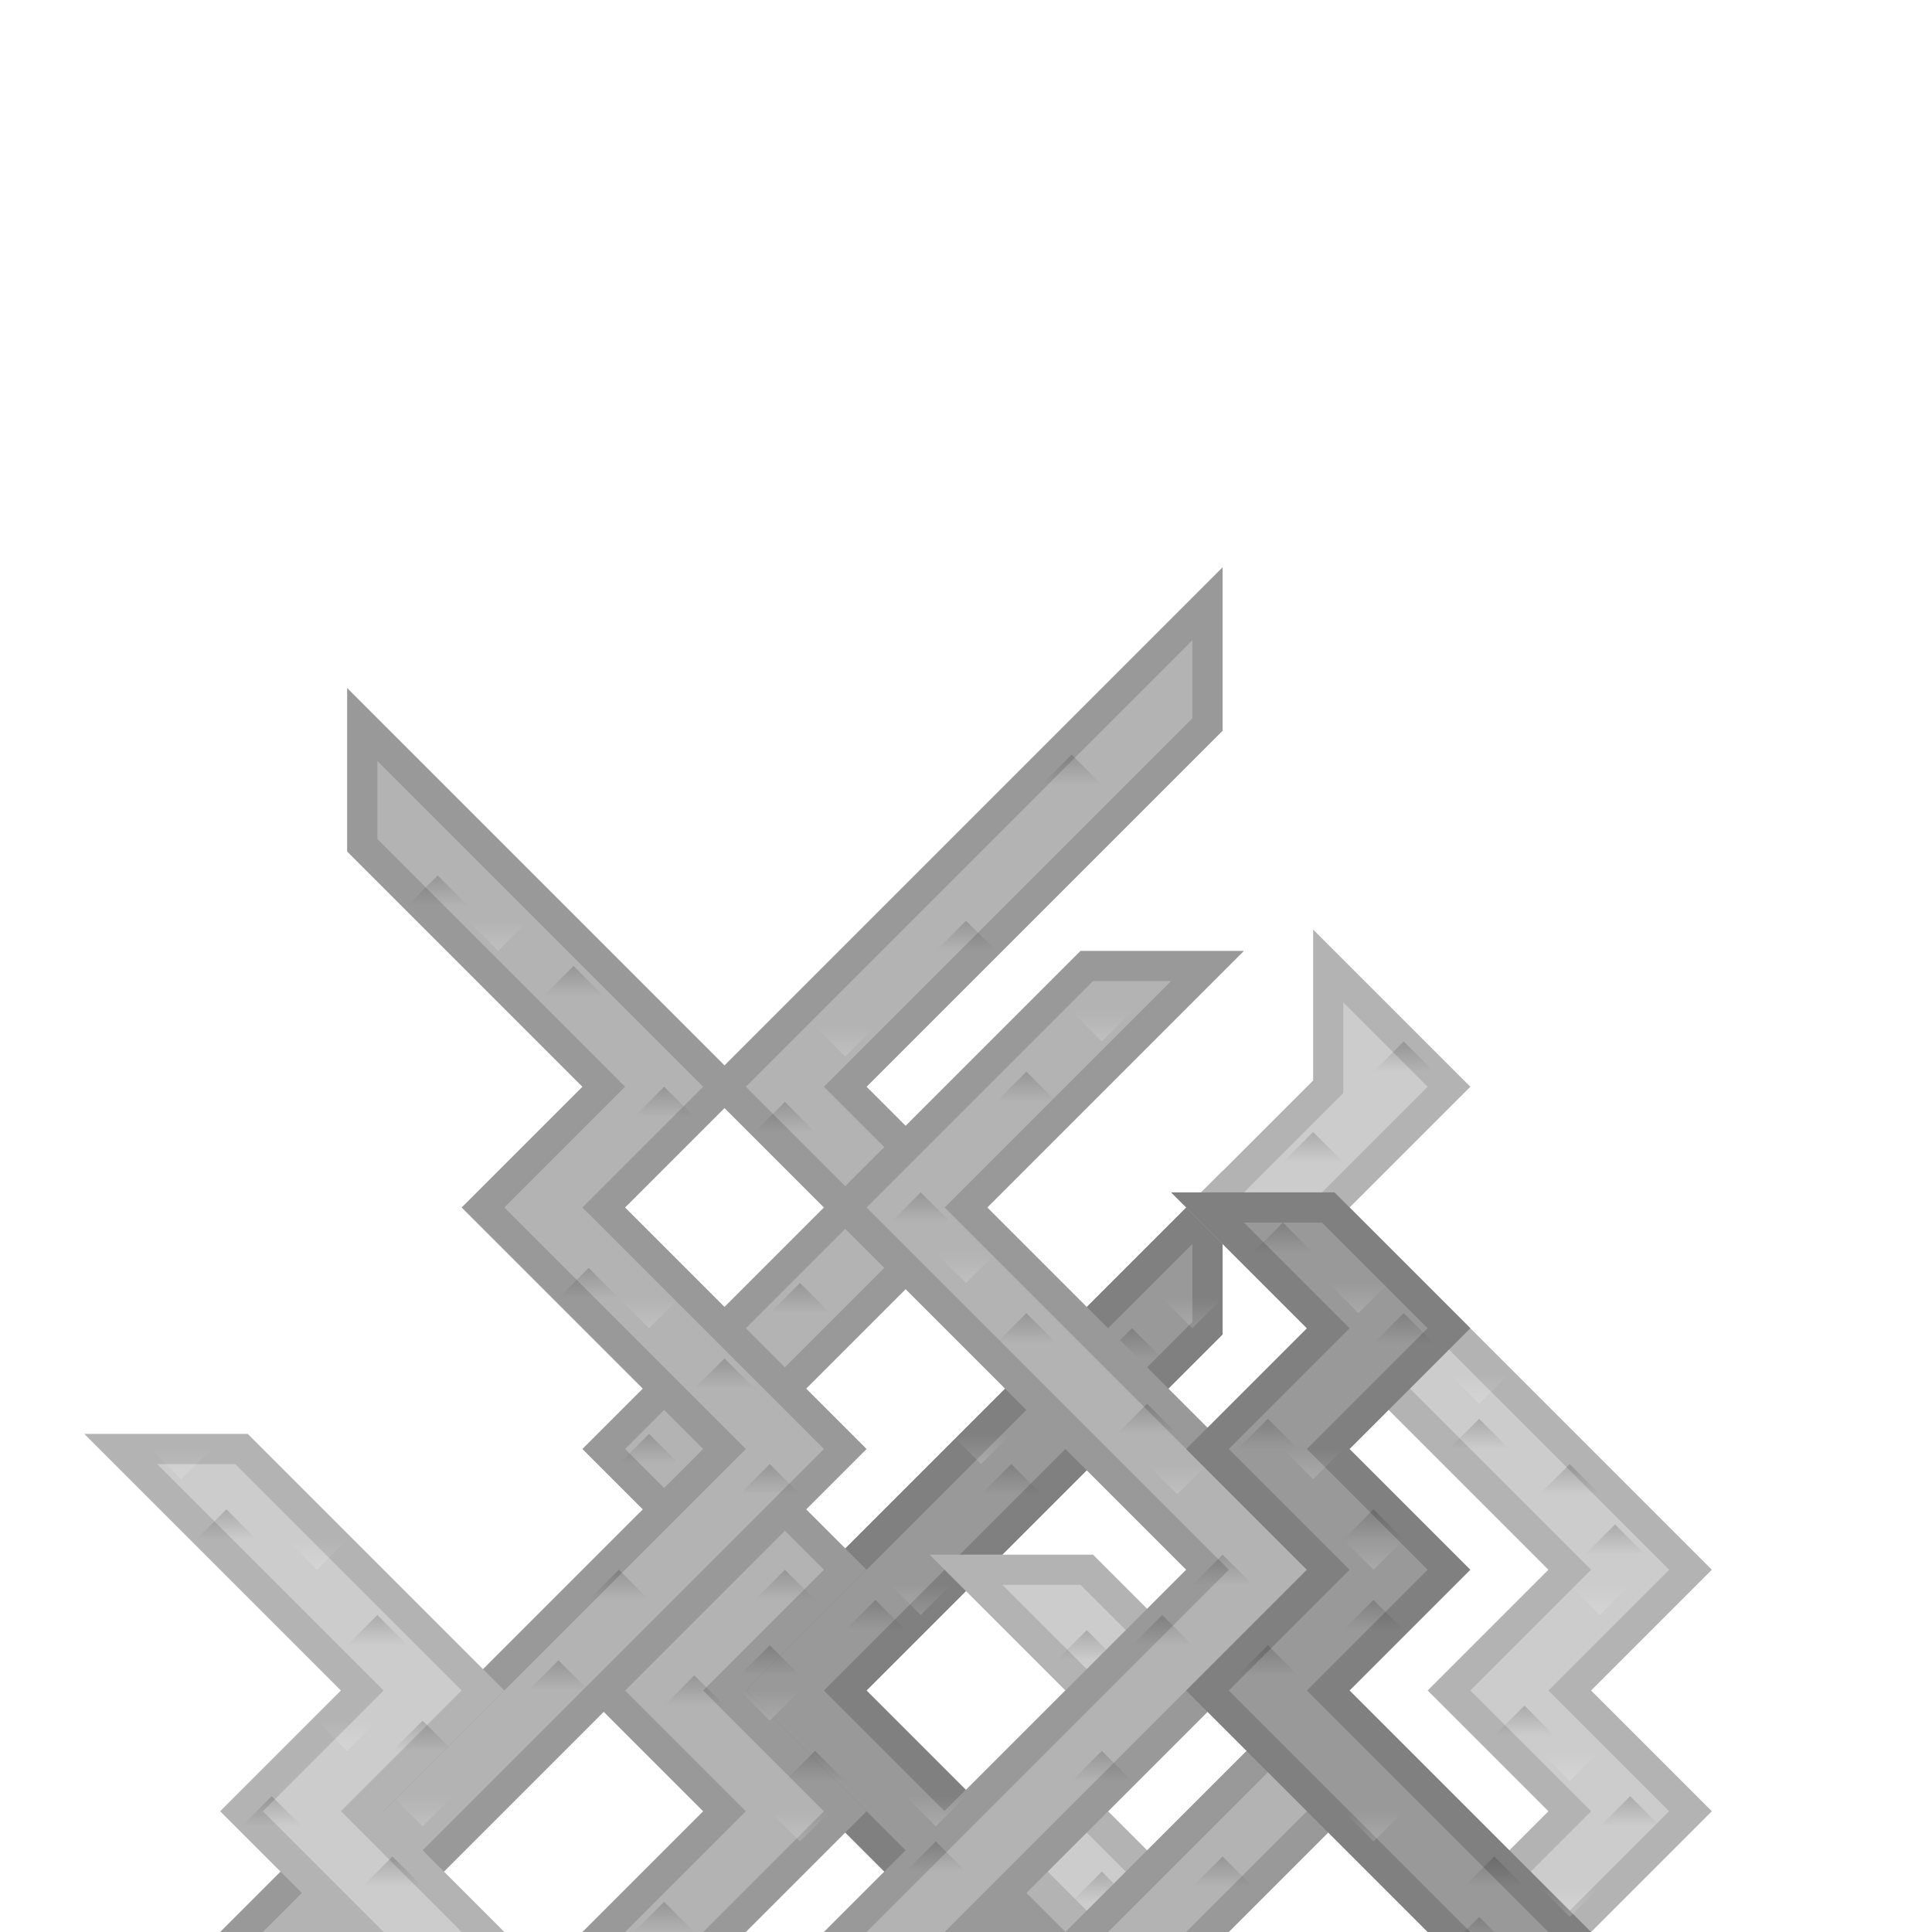
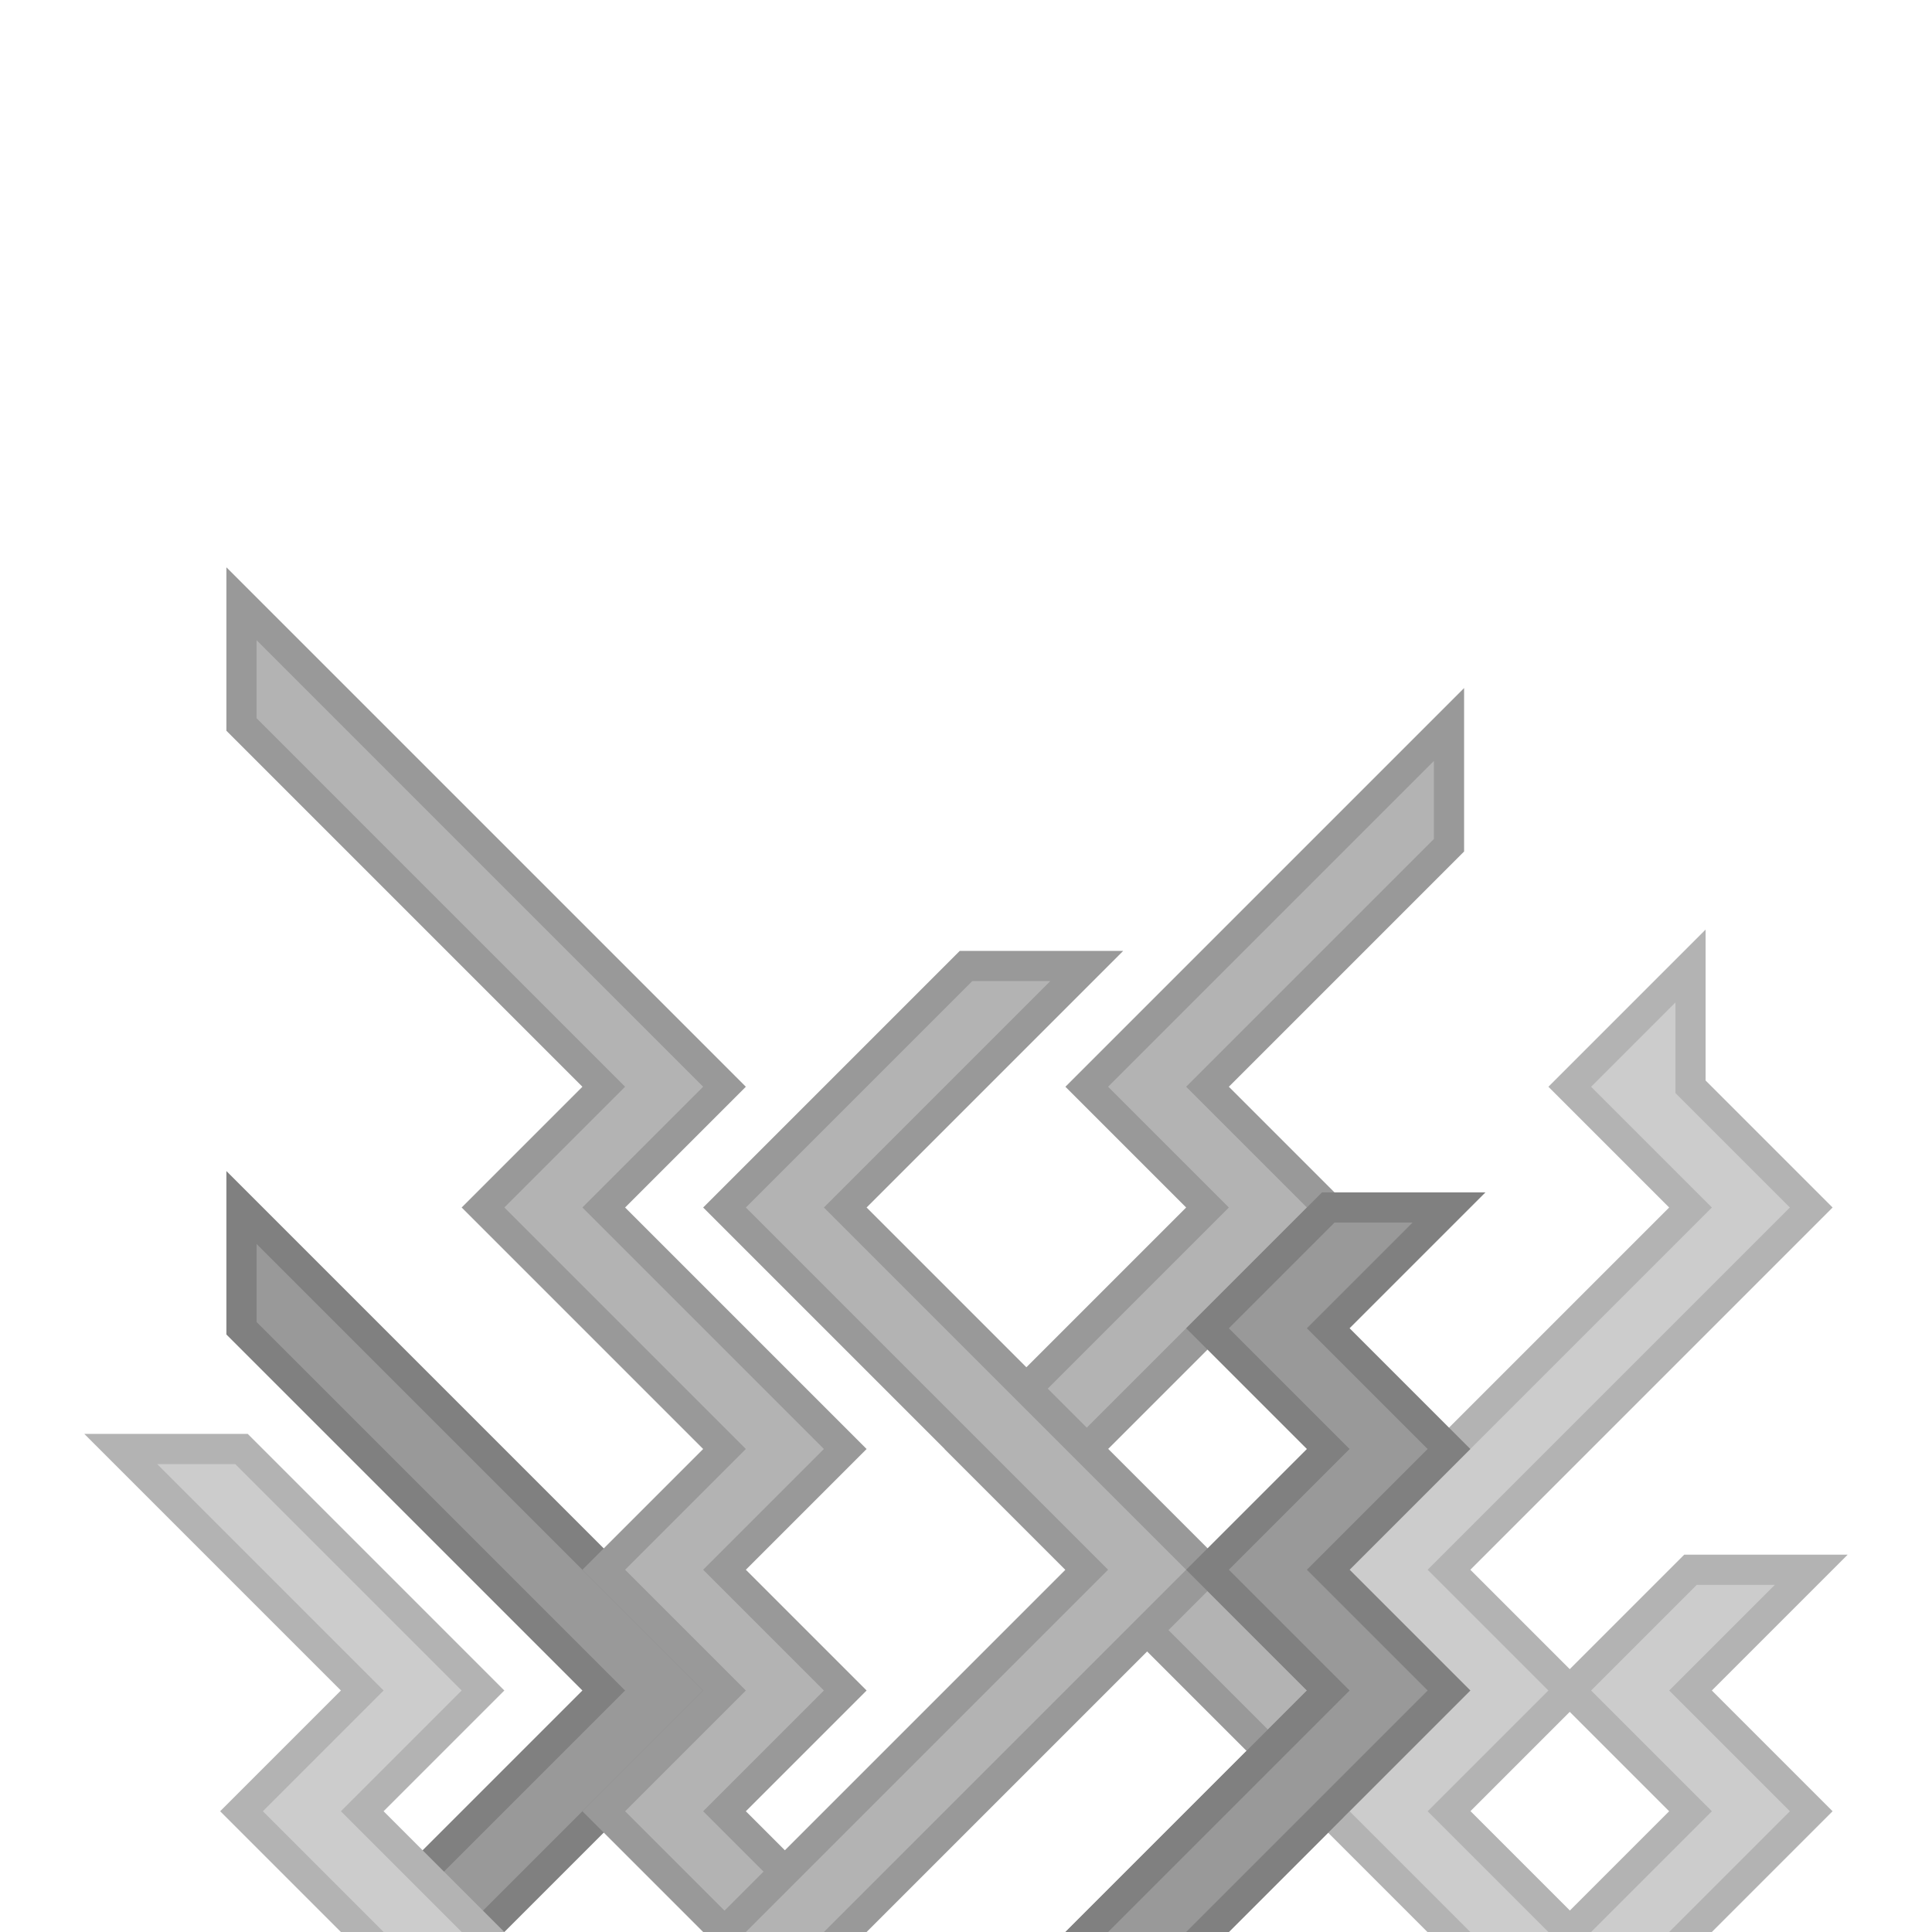
- <svg xmlns="http://www.w3.org/2000/svg" xmlns:xlink="http://www.w3.org/1999/xlink" width="128" height="128" viewBox="0 0 128 128" id="svg2" version="1.1">
-   <defs id="defs4">
-     <linearGradient id="linearGradient4814">
-       <stop id="stop4816" offset="0" style="stop-color:#ffffff;stop-opacity:1" />
-       <stop id="stop4818" offset="1" style="stop-color:#ffffff;stop-opacity:0" />
-     </linearGradient>
-     <linearGradient id="linearGradient4153">
-       <stop style="stop-color:#000000;stop-opacity:1;" offset="0" id="stop4155" />
-       <stop style="stop-color:#000000;stop-opacity:0;" offset="1" id="stop4157" />
-     </linearGradient>
-     <linearGradient xlink:href="#linearGradient4153" id="linearGradient4159" x1="44" y1="1050.362" x2="44" y2="1052.362" gradientUnits="userSpaceOnUse" />
-     <linearGradient gradientTransform="translate(10,-10)" xlink:href="#linearGradient4153" id="linearGradient4159-2" x1="44" y1="1050.362" x2="44" y2="1052.362" gradientUnits="userSpaceOnUse" />
-     <linearGradient gradientTransform="translate(2,-15)" xlink:href="#linearGradient4153" id="linearGradient4159-9" x1="44" y1="1050.362" x2="44" y2="1052.362" gradientUnits="userSpaceOnUse" />
-     <linearGradient gradientTransform="translate(7,-17)" xlink:href="#linearGradient4153" id="linearGradient4159-97" x1="44" y1="1050.362" x2="44" y2="1052.362" gradientUnits="userSpaceOnUse" />
-     <linearGradient gradientTransform="translate(18,-4)" xlink:href="#linearGradient4153" id="linearGradient4159-29" x1="44" y1="1050.362" x2="44" y2="1052.362" gradientUnits="userSpaceOnUse" />
-     <linearGradient gradientTransform="translate(9,6)" xlink:href="#linearGradient4153" id="linearGradient4159-4" x1="44" y1="1050.362" x2="44" y2="1052.362" gradientUnits="userSpaceOnUse" />
-     <linearGradient gradientTransform="translate(18,2)" xlink:href="#linearGradient4153" id="linearGradient4159-5" x1="44" y1="1050.362" x2="44" y2="1052.362" gradientUnits="userSpaceOnUse" />
-     <linearGradient gradientTransform="translate(-9,7)" xlink:href="#linearGradient4153" id="linearGradient4159-1" x1="44" y1="1050.362" x2="44" y2="1052.362" gradientUnits="userSpaceOnUse" />
-     <linearGradient gradientTransform="translate(-17,3)" xlink:href="#linearGradient4153" id="linearGradient4159-20" x1="44" y1="1050.362" x2="44" y2="1052.362" gradientUnits="userSpaceOnUse" />
-     <linearGradient gradientTransform="translate(-18,-3)" xlink:href="#linearGradient4153" id="linearGradient4159-47" x1="44" y1="1050.362" x2="44" y2="1052.362" gradientUnits="userSpaceOnUse" />
-     <linearGradient gradientTransform="translate(-26,-7)" xlink:href="#linearGradient4153" id="linearGradient4159-3" x1="44" y1="1050.362" x2="44" y2="1052.362" gradientUnits="userSpaceOnUse" />
-     <linearGradient gradientTransform="translate(29,-10)" xlink:href="#linearGradient4153" id="linearGradient4159-54" x1="44" y1="1050.362" x2="44" y2="1052.362" gradientUnits="userSpaceOnUse" />
-     <linearGradient gradientTransform="translate(-16,-12)" xlink:href="#linearGradient4153" id="linearGradient4159-0" x1="44" y1="1050.362" x2="44" y2="1052.362" gradientUnits="userSpaceOnUse" />
-     <linearGradient gradientTransform="translate(-7,-16)" xlink:href="#linearGradient4153" id="linearGradient4159-8" x1="44" y1="1050.362" x2="44" y2="1052.362" gradientUnits="userSpaceOnUse" />
-     <linearGradient gradientTransform="translate(-19,-19)" xlink:href="#linearGradient4153" id="linearGradient4159-92" x1="44" y1="1050.362" x2="44" y2="1052.362" gradientUnits="userSpaceOnUse" />
-     <linearGradient gradientTransform="translate(-29,-26)" xlink:href="#linearGradient4153" id="linearGradient4159-26" x1="44" y1="1050.362" x2="44" y2="1052.362" gradientUnits="userSpaceOnUse" />
-     <linearGradient gradientTransform="translate(7,-29)" xlink:href="#linearGradient4153" id="linearGradient4159-04" x1="44" y1="1050.362" x2="44" y2="1052.362" gradientUnits="userSpaceOnUse" />
-     <linearGradient gradientTransform="translate(-3,-22)" xlink:href="#linearGradient4153" id="linearGradient4159-27" x1="44" y1="1050.362" x2="44" y2="1052.362" gradientUnits="userSpaceOnUse" />
-     <linearGradient gradientTransform="translate(-1,-31)" xlink:href="#linearGradient4153" id="linearGradient4159-06" x1="44" y1="1050.362" x2="44" y2="1052.362" gradientUnits="userSpaceOnUse" />
-     <linearGradient gradientTransform="translate(8,-22)" xlink:href="#linearGradient4153" id="linearGradient4159-90" x1="44" y1="1050.362" x2="44" y2="1052.362" gradientUnits="userSpaceOnUse" />
-     <linearGradient gradientTransform="translate(4,-36)" xlink:href="#linearGradient4153" id="linearGradient4159-7" x1="44" y1="1050.362" x2="44" y2="1052.362" gradientUnits="userSpaceOnUse" />
-     <linearGradient gradientTransform="translate(9,-41)" xlink:href="#linearGradient4153" id="linearGradient4159-77" x1="44" y1="1050.362" x2="44" y2="1052.362" gradientUnits="userSpaceOnUse" />
-     <linearGradient gradientTransform="translate(17,-47)" xlink:href="#linearGradient4153" id="linearGradient4159-56" x1="44" y1="1050.362" x2="44" y2="1052.362" gradientUnits="userSpaceOnUse" />
-     <linearGradient gradientTransform="translate(24,-55)" xlink:href="#linearGradient4153" id="linearGradient4159-12" x1="44" y1="1050.362" x2="44" y2="1052.362" gradientUnits="userSpaceOnUse" />
-     <linearGradient gradientTransform="translate(8,-53)" xlink:href="#linearGradient4153" id="linearGradient4159-88" x1="44" y1="1050.362" x2="44" y2="1052.362" gradientUnits="userSpaceOnUse" />
-     <linearGradient gradientTransform="translate(0,-54)" xlink:href="#linearGradient4153" id="linearGradient4159-38" x1="44" y1="1050.362" x2="44" y2="1052.362" gradientUnits="userSpaceOnUse" />
-     <linearGradient gradientTransform="translate(-5,-42)" xlink:href="#linearGradient4153" id="linearGradient4159-59" x1="44" y1="1050.362" x2="44" y2="1052.362" gradientUnits="userSpaceOnUse" />
-     <linearGradient gradientTransform="translate(-6,-62)" xlink:href="#linearGradient4153" id="linearGradient4159-03" x1="44" y1="1050.362" x2="44" y2="1052.362" gradientUnits="userSpaceOnUse" />
-     <linearGradient gradientTransform="translate(-15,-68)" xlink:href="#linearGradient4153" id="linearGradient4159-476" x1="44" y1="1050.362" x2="44" y2="1052.362" gradientUnits="userSpaceOnUse" />
-     <linearGradient gradientTransform="translate(20,-65)" xlink:href="#linearGradient4153" id="linearGradient4159-96" x1="44" y1="1050.362" x2="44" y2="1052.362" gradientUnits="userSpaceOnUse" />
-     <linearGradient gradientTransform="translate(27,-76)" xlink:href="#linearGradient4153" id="linearGradient4159-57" x1="44" y1="1050.362" x2="44" y2="1052.362" gradientUnits="userSpaceOnUse" />
-     <linearGradient gradientTransform="translate(24,-39)" xlink:href="#linearGradient4153" id="linearGradient4159-975" x1="44" y1="1050.362" x2="44" y2="1052.362" gradientUnits="userSpaceOnUse" />
-     <linearGradient gradientTransform="translate(32,-33)" xlink:href="#linearGradient4153" id="linearGradient4159-18" x1="44" y1="1050.362" x2="44" y2="1052.362" gradientUnits="userSpaceOnUse" />
-     <linearGradient gradientTransform="translate(31,-38)" xlink:href="#linearGradient4153" id="linearGradient4159-386" x1="44" y1="1050.362" x2="44" y2="1052.362" gradientUnits="userSpaceOnUse" />
-     <linearGradient gradientTransform="translate(23,-29)" xlink:href="#linearGradient4153" id="linearGradient4159-89" x1="44" y1="1050.362" x2="44" y2="1052.362" gradientUnits="userSpaceOnUse" />
-     <linearGradient gradientTransform="translate(14,-20)" xlink:href="#linearGradient4153" id="linearGradient4159-30" x1="44" y1="1050.362" x2="44" y2="1052.362" gradientUnits="userSpaceOnUse" />
-     <linearGradient gradientTransform="translate(43,-51)" xlink:href="#linearGradient4153" id="linearGradient4159-540" x1="44" y1="1050.362" x2="44" y2="1052.362" gradientUnits="userSpaceOnUse" />
-     <linearGradient gradientTransform="translate(49,-57)" xlink:href="#linearGradient4153" id="linearGradient4159-922" x1="44" y1="1050.362" x2="44" y2="1052.362" gradientUnits="userSpaceOnUse" />
-     <linearGradient gradientTransform="translate(49,-39)" xlink:href="#linearGradient4153" id="linearGradient4159-81" x1="44" y1="1050.362" x2="44" y2="1052.362" gradientUnits="userSpaceOnUse" />
-     <linearGradient gradientTransform="translate(41,-45)" xlink:href="#linearGradient4153" id="linearGradient4159-6" x1="44" y1="1050.362" x2="44" y2="1052.362" gradientUnits="userSpaceOnUse" />
-     <linearGradient gradientTransform="translate(40,-32)" xlink:href="#linearGradient4153" id="linearGradient4159-10" x1="44" y1="1050.362" x2="44" y2="1052.362" gradientUnits="userSpaceOnUse" />
-     <linearGradient gradientTransform="translate(47,-26)" xlink:href="#linearGradient4153" id="linearGradient4159-85" x1="44" y1="1050.362" x2="44" y2="1052.362" gradientUnits="userSpaceOnUse" />
-     <linearGradient gradientTransform="translate(47,-20)" xlink:href="#linearGradient4153" id="linearGradient4159-58" x1="44" y1="1050.362" x2="44" y2="1052.362" gradientUnits="userSpaceOnUse" />
-     <linearGradient gradientTransform="translate(40,-17)" xlink:href="#linearGradient4153" id="linearGradient4159-72" x1="44" y1="1050.362" x2="44" y2="1052.362" gradientUnits="userSpaceOnUse" />
-     <linearGradient gradientTransform="translate(55,-3)" xlink:href="#linearGradient4153" id="linearGradient4159-99" x1="44" y1="1050.362" x2="44" y2="1052.362" gradientUnits="userSpaceOnUse" />
-     <linearGradient gradientTransform="translate(54,1)" xlink:href="#linearGradient4153" id="linearGradient4159-11" x1="44" y1="1050.362" x2="44" y2="1052.362" gradientUnits="userSpaceOnUse" />
-     <linearGradient gradientTransform="translate(64,-7)" xlink:href="#linearGradient4153" id="linearGradient4159-39" x1="44" y1="1050.362" x2="44" y2="1052.362" gradientUnits="userSpaceOnUse" />
-     <linearGradient gradientTransform="translate(57,-13)" xlink:href="#linearGradient4153" id="linearGradient4159-380" x1="44" y1="1050.362" x2="44" y2="1052.362" gradientUnits="userSpaceOnUse" />
-     <linearGradient gradientTransform="translate(63,-25)" xlink:href="#linearGradient4153" id="linearGradient4159-046" x1="44" y1="1050.362" x2="44" y2="1052.362" gradientUnits="userSpaceOnUse" />
-     <linearGradient gradientTransform="translate(54,-32)" xlink:href="#linearGradient4153" id="linearGradient4159-98" x1="44" y1="1050.362" x2="44" y2="1052.362" gradientUnits="userSpaceOnUse" />
-     <linearGradient gradientTransform="translate(60,-29)" xlink:href="#linearGradient4153" id="linearGradient4159-996" x1="44" y1="1050.362" x2="44" y2="1052.362" gradientUnits="userSpaceOnUse" />
-     <linearGradient gradientTransform="translate(33,-19)" xlink:href="#linearGradient4153" id="linearGradient4159-13" x1="44" y1="1050.362" x2="44" y2="1052.362" gradientUnits="userSpaceOnUse" />
-     <linearGradient gradientTransform="translate(28,-18)" xlink:href="#linearGradient4153" id="linearGradient4159-14" x1="44" y1="1050.362" x2="44" y2="1052.362" gradientUnits="userSpaceOnUse" />
-     <linearGradient gradientTransform="translate(37,-23)" xlink:href="#linearGradient4153" id="linearGradient4159-75" x1="44" y1="1050.362" x2="44" y2="1052.362" gradientUnits="userSpaceOnUse" />
-     <linearGradient gradientTransform="translate(37,-3)" xlink:href="#linearGradient4153" id="linearGradient4159-80" x1="44" y1="1050.362" x2="44" y2="1052.362" gradientUnits="userSpaceOnUse" />
-     <linearGradient gradientTransform="translate(29,-2)" xlink:href="#linearGradient4153" id="linearGradient4159-042" x1="44" y1="1050.362" x2="44" y2="1052.362" gradientUnits="userSpaceOnUse" />
-     <linearGradient gradientTransform="translate(38,7)" xlink:href="#linearGradient4153" id="linearGradient4159-52" x1="44" y1="1050.362" x2="44" y2="1052.362" gradientUnits="userSpaceOnUse" />
-     <linearGradient gradientTransform="matrix(-1,0,0,-1,87,2062.724)" xlink:href="#linearGradient4814" id="linearGradient4159-7-3" x1="44" y1="1050.362" x2="44" y2="1052.362" gradientUnits="userSpaceOnUse" />
-     <linearGradient gradientTransform="matrix(-1,0,0,-1,122,2073.724)" xlink:href="#linearGradient4814" id="linearGradient4159-7-3-0" x1="44" y1="1050.362" x2="44" y2="1052.362" gradientUnits="userSpaceOnUse" />
-     <linearGradient gradientTransform="matrix(-1,0,0,-1,108,2059.724)" xlink:href="#linearGradient4814" id="linearGradient4159-7-3-6" x1="44" y1="1050.362" x2="44" y2="1052.362" gradientUnits="userSpaceOnUse" />
-     <linearGradient gradientTransform="matrix(-1,0,0,-1,117,2043.724)" xlink:href="#linearGradient4814" id="linearGradient4159-7-3-4" x1="44" y1="1050.362" x2="44" y2="1052.362" gradientUnits="userSpaceOnUse" />
-     <linearGradient gradientTransform="matrix(-1,0,0,-1,100,2044.724)" xlink:href="#linearGradient4814" id="linearGradient4159-7-3-60" x1="44" y1="1050.362" x2="44" y2="1052.362" gradientUnits="userSpaceOnUse" />
-     <linearGradient gradientTransform="matrix(-1,0,0,-1,77,2037.724)" xlink:href="#linearGradient4814" id="linearGradient4159-7-3-9" x1="44" y1="1050.362" x2="44" y2="1052.362" gradientUnits="userSpaceOnUse" />
-     <linearGradient gradientTransform="matrix(-1,0,0,-1,134,2061.724)" xlink:href="#linearGradient4814" id="linearGradient4159-7-3-1" x1="44" y1="1050.362" x2="44" y2="1052.362" gradientUnits="userSpaceOnUse" />
-     <linearGradient gradientTransform="matrix(-1,0,0,-1,135,2078.724)" xlink:href="#linearGradient4814" id="linearGradient4159-7-3-46" x1="44" y1="1050.362" x2="44" y2="1052.362" gradientUnits="userSpaceOnUse" />
-     <linearGradient gradientTransform="matrix(-1,0,0,-1,135,2096.724)" xlink:href="#linearGradient4814" id="linearGradient4159-7-3-64" x1="44" y1="1050.362" x2="44" y2="1052.362" gradientUnits="userSpaceOnUse" />
-     <linearGradient gradientTransform="matrix(-1,0,0,-1,118,2105.724)" xlink:href="#linearGradient4814" id="linearGradient4159-7-3-8" x1="44" y1="1050.362" x2="44" y2="1052.362" gradientUnits="userSpaceOnUse" />
-     <linearGradient gradientTransform="matrix(-1,0,0,-1,97,2096.724)" xlink:href="#linearGradient4814" id="linearGradient4159-7-3-86" x1="44" y1="1050.362" x2="44" y2="1052.362" gradientUnits="userSpaceOnUse" />
-     <linearGradient gradientTransform="matrix(-1,0,0,-1,72,2095.724)" xlink:href="#linearGradient4814" id="linearGradient4159-7-3-3" x1="44" y1="1050.362" x2="44" y2="1052.362" gradientUnits="userSpaceOnUse" />
-     <linearGradient gradientTransform="matrix(-1,0,0,-1,67,2090.724)" xlink:href="#linearGradient4814" id="linearGradient4159-7-3-47" x1="44" y1="1050.362" x2="44" y2="1052.362" gradientUnits="userSpaceOnUse" />
-     <linearGradient gradientTransform="matrix(-1,0,0,-1,65,2078.724)" xlink:href="#linearGradient4814" id="linearGradient4159-7-3-68" x1="44" y1="1050.362" x2="44" y2="1052.362" gradientUnits="userSpaceOnUse" />
-     <linearGradient gradientTransform="matrix(-1,0,0,-1,56,2072.724)" xlink:href="#linearGradient4814" id="linearGradient4159-7-3-33" x1="44" y1="1050.362" x2="44" y2="1052.362" gradientUnits="userSpaceOnUse" />
-     <linearGradient gradientTransform="matrix(-1,0,0,-1,150,2081.724)" xlink:href="#linearGradient4814" id="linearGradient4159-7-3-5" x1="44" y1="1050.362" x2="44" y2="1052.362" gradientUnits="userSpaceOnUse" />
-     <linearGradient gradientTransform="matrix(-1,0,0,-1,148,2092.724)" xlink:href="#linearGradient4814" id="linearGradient4159-7-3-7" x1="44" y1="1050.362" x2="44" y2="1052.362" gradientUnits="userSpaceOnUse" />
-     <linearGradient gradientTransform="matrix(-1,0,0,-1,148,2101.724)" xlink:href="#linearGradient4814" id="linearGradient4159-7-3-10" x1="44" y1="1050.362" x2="44" y2="1052.362" gradientUnits="userSpaceOnUse" />
-     <linearGradient gradientTransform="matrix(-1,0,0,-1,142,2067.724)" xlink:href="#linearGradient4814" id="linearGradient4159-7-3-08" x1="44" y1="1050.362" x2="44" y2="1052.362" gradientUnits="userSpaceOnUse" />
-     <linearGradient gradientTransform="matrix(-1,0,0,-1,131,2072.724)" xlink:href="#linearGradient4814" id="linearGradient4159-7-3-93" x1="44" y1="1050.362" x2="44" y2="1052.362" gradientUnits="userSpaceOnUse" />
-     <linearGradient gradientTransform="matrix(-1,0,0,-1,123,2062.724)" xlink:href="#linearGradient4814" id="linearGradient4159-7-3-17" x1="44" y1="1050.362" x2="44" y2="1052.362" gradientUnits="userSpaceOnUse" />
-     <linearGradient gradientTransform="matrix(-1,0,0,-1,109,2071.724)" xlink:href="#linearGradient4814" id="linearGradient4159-7-3-54" x1="44" y1="1050.362" x2="44" y2="1052.362" gradientUnits="userSpaceOnUse" />
-     <linearGradient gradientTransform="matrix(-1,0,0,-1,105,2081.724)" xlink:href="#linearGradient4814" id="linearGradient4159-7-3-49" x1="44" y1="1050.362" x2="44" y2="1052.362" gradientUnits="userSpaceOnUse" />
-     <linearGradient gradientTransform="matrix(-1,0,0,-1,95,2088.724)" xlink:href="#linearGradient4814" id="linearGradient4159-7-3-35" x1="44" y1="1050.362" x2="44" y2="1052.362" gradientUnits="userSpaceOnUse" />
-     <linearGradient gradientTransform="matrix(-1,0,0,-1,106,2095.724)" xlink:href="#linearGradient4814" id="linearGradient4159-7-3-99" x1="44" y1="1050.362" x2="44" y2="1052.362" gradientUnits="userSpaceOnUse" />
-   </defs>
+ <svg xmlns="http://www.w3.org/2000/svg" width="128" height="128" viewBox="0 0 128 128" id="svg2" version="1.1">
+   <defs id="defs4" />
  <g id="layer1" transform="translate(0,-924.3622)">
-     <path style="fill:#999999;fill-rule:evenodd;stroke:#808080;stroke-width:2;stroke-linecap:butt;stroke-linejoin:miter;stroke-opacity:1;stroke-miterlimit:4;stroke-dasharray:none" d="m 80,1060.362 -24,-24 24,-24 0,-8 -32,32 24,24 z" id="path4144" />
-     <path style="fill:#b3b3b3;fill-rule:evenodd;stroke:#999999;stroke-width:2;stroke-linecap:butt;stroke-linejoin:miter;stroke-miterlimit:4;stroke-dasharray:none;stroke-opacity:1" d="m 32,1060.362 8,0 16,-16 -8,-8 8,-8 -8,-8 16,-16 -8,-8 24,-24 0,-8 -32,32 8,8 -16,16 8,8 -8,8 8,8 z" id="path4138" />
-     <path style="fill:#b3b3b3;fill-rule:evenodd;stroke:#999999;stroke-width:2;stroke-linecap:butt;stroke-linejoin:miter;stroke-miterlimit:4;stroke-dasharray:none;stroke-opacity:1" d="m 8,1060.362 40,-40 -16,-16 8,-8 -16,-16 0,-8 24,24 -8,8 16,16 -40,40 z" id="path4134" />
-     <path style="fill:#cccccc;fill-rule:evenodd;stroke:#b3b3b3;stroke-width:2;stroke-linecap:butt;stroke-linejoin:miter;stroke-miterlimit:4;stroke-dasharray:none;stroke-opacity:1" d="m 80,1060.362 -16,-16 8,-8 -8,-8 8,0 8,8 -8,8 16,16 z" id="path4136" />
-     <path style="opacity:0.161;fill:url(#linearGradient4159-14);fill-opacity:1;fill-rule:evenodd;stroke:none;stroke-width:1px;stroke-linecap:butt;stroke-linejoin:miter;stroke-opacity:1" d="m 70,1034.362 2,-2 2,2 z" id="path4143-0" />
-     <path style="fill:#cccccc;fill-rule:evenodd;stroke:#b3b3b3;stroke-width:2;stroke-linecap:butt;stroke-linejoin:miter;stroke-miterlimit:4;stroke-dasharray:none;stroke-opacity:1" d="m 96,1060.362 16,-16 -8,-8 8,-8 -24,-24 8,-8 -8,-8 0,8 -8,8 24,24 -8,8 8,8 -16,16 z" id="path4140" />
-     <path style="opacity:0.161;fill:url(#linearGradient4159-042);fill-opacity:1;fill-rule:evenodd;stroke:none;stroke-width:1px;stroke-linecap:butt;stroke-linejoin:miter;stroke-opacity:1" d="m 71,1050.362 2,-2 2,2 z" id="path4143-05" />
+     <path style="fill:#999999;fill-rule:evenodd;stroke:#808080;stroke-width:2;stroke-linecap:butt;stroke-linejoin:miter;stroke-miterlimit:4;stroke-dasharray:none;stroke-opacity:1" d="m 16,1060.362 24,-24 -24,-24 0,-8 32,32 -24,24 z" id="path4144" />
+     <path style="fill:#b3b3b3;fill-rule:evenodd;stroke:#999999;stroke-width:2;stroke-linecap:butt;stroke-linejoin:miter;stroke-miterlimit:4;stroke-dasharray:none;stroke-opacity:1" d="m 64,1060.362 -8,0 -16,-16 8,-8 -8,-8 8,-8 -16,-16 8,-8 -24,-24 0,-8 32,32 -8,8 16,16 -8,8 8,8 -8,8 z" id="path4138" />
+     <path style="fill:#b3b3b3;fill-rule:evenodd;stroke:#999999;stroke-width:2;stroke-linecap:butt;stroke-linejoin:miter;stroke-miterlimit:4;stroke-dasharray:none;stroke-opacity:1" d="m 112,1060.362 -40,-40 16,-16 -8,-8 16,-16 0,-8 -24,24 8,8 -16,16 40,40 z" id="path4134" />
+     <path style="fill:#cccccc;fill-rule:evenodd;stroke:#b3b3b3;stroke-width:2;stroke-linecap:butt;stroke-linejoin:miter;stroke-miterlimit:4;stroke-dasharray:none;stroke-opacity:1" d="m 104,1060.362 16,-16 -8,-8 8,-8 -8,0 -8,8 8,8 -16,16 z" id="path4136" />
+     <path style="fill:#cccccc;fill-rule:evenodd;stroke:#b3b3b3;stroke-width:2;stroke-linecap:butt;stroke-linejoin:miter;stroke-miterlimit:4;stroke-dasharray:none;stroke-opacity:1" d="m 104,1060.362 -16,-16 8,-8 -8,-8 24,-24 -8,-8 8,-8 0,8 8,8 -24,24 8,8 -8,8 16,16 z" id="path4140" />
    <path style="fill:#b3b3b3;fill-rule:evenodd;stroke:#999999;stroke-width:2;stroke-linecap:butt;stroke-linejoin:miter;stroke-opacity:1;stroke-miterlimit:4;stroke-dasharray:none" d="m 72,1060.362 16,-16 0,-8 -24,24 z" id="path4142" />
-     <path style="opacity:0.161;fill:url(#linearGradient4159-386);fill-opacity:1;fill-rule:evenodd;stroke:none;stroke-width:1px;stroke-linecap:butt;stroke-linejoin:miter;stroke-opacity:1" d="m 73,1014.362 2,-2 2,2 z" id="path4143-88" />
-     <path style="fill:#b3b3b3;fill-rule:evenodd;stroke:#999999;stroke-width:2;stroke-linecap:butt;stroke-linejoin:miter;stroke-opacity:1;stroke-miterlimit:4;stroke-dasharray:none" d="m 48,1060.362 32,-32 c 0,0 -24,-24 -24,-24 l 16,-16 8,0 -16,16 24,24 -32,32 z" id="path4148" />
-     <path style="fill:#999999;fill-rule:evenodd;stroke:#808080;stroke-width:2;stroke-linecap:butt;stroke-linejoin:miter;stroke-opacity:1;stroke-miterlimit:4;stroke-dasharray:none" d="m 112,1060.362 -24,-24 8,-8 -8,-8 8,-8 -8,-8 -8,0 8,8 -8,8 8,8 -8,8 24,24 z" id="path4146" />
+     <path style="fill:#b3b3b3;fill-rule:evenodd;stroke:#999999;stroke-width:2;stroke-linecap:butt;stroke-linejoin:miter;stroke-miterlimit:4;stroke-dasharray:none;stroke-opacity:1" d="m 40,1060.362 32,-32 c 0,0 -24,-24 -24,-24 l 16,-16 8,0 -16,16 24,24 -32,32 z" id="path4148" />
+     <path style="fill:#999999;fill-rule:evenodd;stroke:#808080;stroke-width:2;stroke-linecap:butt;stroke-linejoin:miter;stroke-miterlimit:4;stroke-dasharray:none;stroke-opacity:1" d="m 64,1060.362 24,-24 -8,-8 8,-8 -8,-8 8,-8 8,0 -8,8 8,8 -8,8 8,8 -24,24 z" id="path4146" />
    <path style="fill:#cccccc;fill-rule:evenodd;stroke:#b3b3b3;stroke-width:2;stroke-linecap:butt;stroke-linejoin:miter;stroke-miterlimit:4;stroke-dasharray:none;stroke-opacity:1" d="m 16,1020.362 16,16 -8,8 16,16 -8,0 -16,-16 8,-8 -16,-16 z" id="path4136-3" />
-     <path style="opacity:0.161;fill:url(#linearGradient4159);fill-opacity:1;fill-rule:evenodd;stroke:none;stroke-width:1px;stroke-linecap:butt;stroke-linejoin:miter;stroke-opacity:1" d="m 42,1052.362 2,-2 2,2 z" id="path4143" />
-     <path style="opacity:0.161;fill:url(#linearGradient4159-2);fill-opacity:1;fill-rule:evenodd;stroke:none;stroke-width:1px;stroke-linecap:butt;stroke-linejoin:miter;stroke-opacity:1" d="m 52,1042.362 2,-2 2,2 z" id="path4143-5" />
-     <path style="opacity:0.161;fill:url(#linearGradient4159-9);fill-opacity:1;fill-rule:evenodd;stroke:none;stroke-width:1px;stroke-linecap:butt;stroke-linejoin:miter;stroke-opacity:1" d="m 44,1037.362 2,-2 2,2 z" id="path4143-8" />
-     <path style="opacity:0.161;fill:url(#linearGradient4159-97);fill-opacity:1;fill-rule:evenodd;stroke:none;stroke-width:1px;stroke-linecap:butt;stroke-linejoin:miter;stroke-opacity:1" d="m 49,1035.362 2,-2 2,2 z" id="path4143-1" />
-     <path style="opacity:0.161;fill:url(#linearGradient4159-29);fill-opacity:1;fill-rule:evenodd;stroke:none;stroke-width:1px;stroke-linecap:butt;stroke-linejoin:miter;stroke-opacity:1" d="m 60,1048.362 2,-2 2,2 z" id="path4143-9" />
-     <path style="opacity:0.161;fill:url(#linearGradient4159-4);fill-opacity:1;fill-rule:evenodd;stroke:none;stroke-width:1px;stroke-linecap:butt;stroke-linejoin:miter;stroke-opacity:1" d="m 51,1058.362 2,-2 2,2 z" id="path4143-4" />
-     <path style="opacity:0.161;fill:url(#linearGradient4159-5);fill-opacity:1;fill-rule:evenodd;stroke:none;stroke-width:1px;stroke-linecap:butt;stroke-linejoin:miter;stroke-opacity:1" d="m 60,1054.362 2,-2 2,2 z" id="path4143-6" />
-     <path style="opacity:0.161;fill:url(#linearGradient4159-1);fill-opacity:1;fill-rule:evenodd;stroke:none;stroke-width:1px;stroke-linecap:butt;stroke-linejoin:miter;stroke-opacity:1" d="m 33,1059.362 2,-2 2,2 z" id="path4143-3" />
-     <path style="opacity:0.161;fill:url(#linearGradient4159-20);fill-opacity:1;fill-rule:evenodd;stroke:none;stroke-width:1px;stroke-linecap:butt;stroke-linejoin:miter;stroke-opacity:1" d="m 25,1055.362 2,-2 2,2 z" id="path4143-55" />
-     <path style="opacity:0.161;fill:url(#linearGradient4159-47);fill-opacity:1;fill-rule:evenodd;stroke:none;stroke-width:1px;stroke-linecap:butt;stroke-linejoin:miter;stroke-opacity:1" d="m 24,1049.362 2,-2 2,2 z" id="path4143-69" />
-     <path style="opacity:0.161;fill:url(#linearGradient4159-3);fill-opacity:1;fill-rule:evenodd;stroke:none;stroke-width:1px;stroke-linecap:butt;stroke-linejoin:miter;stroke-opacity:1" d="m 16,1045.362 2,-2 2,2 z" id="path4143-52" />
-     <path style="opacity:0.161;fill:url(#linearGradient4159-54);fill-opacity:1;fill-rule:evenodd;stroke:none;stroke-width:1px;stroke-linecap:butt;stroke-linejoin:miter;stroke-opacity:1" d="m 71,1042.362 2,-2 2,2 z" id="path4143-43" />
-     <path style="opacity:0.161;fill:url(#linearGradient4159-0);fill-opacity:1;fill-rule:evenodd;stroke:none;stroke-width:1px;stroke-linecap:butt;stroke-linejoin:miter;stroke-opacity:1" d="m 26,1040.362 2,-2 2,2 z" id="path4143-68" />
-     <path style="opacity:0.161;fill:url(#linearGradient4159-8);fill-opacity:1;fill-rule:evenodd;stroke:none;stroke-width:1px;stroke-linecap:butt;stroke-linejoin:miter;stroke-opacity:1" d="m 35,1036.362 2,-2 2,2 z" id="path4143-14" />
-     <path style="opacity:0.161;fill:url(#linearGradient4159-92);fill-opacity:1;fill-rule:evenodd;stroke:none;stroke-width:1px;stroke-linecap:butt;stroke-linejoin:miter;stroke-opacity:1" d="m 23,1033.362 2,-2 2,2 z" id="path4143-89" />
-     <path style="opacity:0.161;fill:url(#linearGradient4159-26);fill-opacity:1;fill-rule:evenodd;stroke:none;stroke-width:1px;stroke-linecap:butt;stroke-linejoin:miter;stroke-opacity:1" d="m 13,1026.362 2,-2 2,2 z" id="path4143-95" />
-     <path style="opacity:0.161;fill:url(#linearGradient4159-04);fill-opacity:1;fill-rule:evenodd;stroke:none;stroke-width:1px;stroke-linecap:butt;stroke-linejoin:miter;stroke-opacity:1" d="m 49,1023.362 2,-2 2,2 z" id="path4143-17" />
-     <path style="opacity:0.161;fill:url(#linearGradient4159-27);fill-opacity:1;fill-rule:evenodd;stroke:none;stroke-width:1px;stroke-linecap:butt;stroke-linejoin:miter;stroke-opacity:1" d="m 39,1030.362 2,-2 2,2 z" id="path4143-61" />
-     <path style="opacity:0.161;fill:url(#linearGradient4159-06);fill-opacity:1;fill-rule:evenodd;stroke:none;stroke-width:1px;stroke-linecap:butt;stroke-linejoin:miter;stroke-opacity:1" d="m 41,1021.362 2,-2 2,2 z" id="path4143-94" />
-     <path style="opacity:0.161;fill:url(#linearGradient4159-90);fill-opacity:1;fill-rule:evenodd;stroke:none;stroke-width:1px;stroke-linecap:butt;stroke-linejoin:miter;stroke-opacity:1" d="m 50,1030.362 2,-2 2,2 z" id="path4143-7" />
-     <path style="opacity:0.161;fill:url(#linearGradient4159-7);fill-opacity:1;fill-rule:evenodd;stroke:none;stroke-width:1px;stroke-linecap:butt;stroke-linejoin:miter;stroke-opacity:1" d="m 46,1016.362 2,-2 2,2 z" id="path4143-59" />
-     <path style="opacity:0.161;fill:url(#linearGradient4159-77);fill-opacity:1;fill-rule:evenodd;stroke:none;stroke-width:1px;stroke-linecap:butt;stroke-linejoin:miter;stroke-opacity:1" d="m 51,1011.362 2,-2 2,2 z" id="path4143-36" />
-     <path style="opacity:0.161;fill:url(#linearGradient4159-56);fill-opacity:1;fill-rule:evenodd;stroke:none;stroke-width:1px;stroke-linecap:butt;stroke-linejoin:miter;stroke-opacity:1" d="m 59,1005.362 2,-2 2,2 z" id="path4143-48" />
-     <path style="opacity:0.161;fill:url(#linearGradient4159-12);fill-opacity:1;fill-rule:evenodd;stroke:none;stroke-width:1px;stroke-linecap:butt;stroke-linejoin:miter;stroke-opacity:1" d="m 66,997.362 2,-2 2,2 z" id="path4143-90" />
-     <path style="opacity:0.161;fill:url(#linearGradient4159-88);fill-opacity:1;fill-rule:evenodd;stroke:none;stroke-width:1px;stroke-linecap:butt;stroke-linejoin:miter;stroke-opacity:1" d="m 50,999.362 2,-2 2,2 z" id="path4143-96" />
-     <path style="opacity:0.161;fill:url(#linearGradient4159-38);fill-opacity:1;fill-rule:evenodd;stroke:none;stroke-width:1px;stroke-linecap:butt;stroke-linejoin:miter;stroke-opacity:1" d="m 42,998.362 2,-2 2,2 z" id="path4143-11" />
-     <path style="opacity:0.161;fill:url(#linearGradient4159-59);fill-opacity:1;fill-rule:evenodd;stroke:none;stroke-width:1px;stroke-linecap:butt;stroke-linejoin:miter;stroke-opacity:1" d="m 37,1010.362 2,-2 2,2 z" id="path4143-81" />
-     <path style="opacity:0.161;fill:url(#linearGradient4159-03);fill-opacity:1;fill-rule:evenodd;stroke:none;stroke-width:1px;stroke-linecap:butt;stroke-linejoin:miter;stroke-opacity:1" d="m 36,990.362 2,-2 2,2 z" id="path4143-44" />
-     <path style="opacity:0.161;fill:url(#linearGradient4159-476);fill-opacity:1;fill-rule:evenodd;stroke:none;stroke-width:1px;stroke-linecap:butt;stroke-linejoin:miter;stroke-opacity:1" d="m 27,984.362 2,-2 2,2 z" id="path4143-75" />
-     <path style="opacity:0.161;fill:url(#linearGradient4159-96);fill-opacity:1;fill-rule:evenodd;stroke:none;stroke-width:1px;stroke-linecap:butt;stroke-linejoin:miter;stroke-opacity:1" d="m 62,987.362 2,-2 2,2 z" id="path4143-78" />
-     <path style="opacity:0.161;fill:url(#linearGradient4159-57);fill-opacity:1;fill-rule:evenodd;stroke:none;stroke-width:1px;stroke-linecap:butt;stroke-linejoin:miter;stroke-opacity:1" d="m 69,976.362 2,-2 2,2 z" id="path4143-85" />
-     <path style="opacity:0.161;fill:url(#linearGradient4159-975);fill-opacity:1;fill-rule:evenodd;stroke:none;stroke-width:1px;stroke-linecap:butt;stroke-linejoin:miter;stroke-opacity:1" d="m 66,1013.362 2,-2 2,2 z" id="path4143-83" />
-     <path style="opacity:0.161;fill:url(#linearGradient4159-18);fill-opacity:1;fill-rule:evenodd;stroke:none;stroke-width:1px;stroke-linecap:butt;stroke-linejoin:miter;stroke-opacity:1" d="m 74,1019.362 2,-2 2,2 z" id="path4143-433" />
-     <path style="opacity:0.161;fill:url(#linearGradient4159-89);fill-opacity:1;fill-rule:evenodd;stroke:none;stroke-width:1px;stroke-linecap:butt;stroke-linejoin:miter;stroke-opacity:1" d="m 65,1023.362 2,-2 2,2 z" id="path4143-64" />
-     <path style="opacity:0.161;fill:url(#linearGradient4159-30);fill-opacity:1;fill-rule:evenodd;stroke:none;stroke-width:1px;stroke-linecap:butt;stroke-linejoin:miter;stroke-opacity:1" d="m 56,1032.362 2,-2 2,2 z" id="path4143-92" />
-     <path style="opacity:0.161;fill:url(#linearGradient4159-540);fill-opacity:1;fill-rule:evenodd;stroke:none;stroke-width:1px;stroke-linecap:butt;stroke-linejoin:miter;stroke-opacity:1" d="m 85,1001.362 2,-2 2,2 z" id="path4143-46" />
-     <path style="opacity:0.161;fill:url(#linearGradient4159-922);fill-opacity:1;fill-rule:evenodd;stroke:none;stroke-width:1px;stroke-linecap:butt;stroke-linejoin:miter;stroke-opacity:1" d="m 91,995.362 2,-2 2,2 z" id="path4143-754" />
-     <path style="opacity:0.161;fill:url(#linearGradient4159-81);fill-opacity:1;fill-rule:evenodd;stroke:none;stroke-width:1px;stroke-linecap:butt;stroke-linejoin:miter;stroke-opacity:1" d="m 91,1013.362 2,-2 2,2 z" id="path4143-93" />
-     <path style="opacity:0.161;fill:url(#linearGradient4159-6);fill-opacity:1;fill-rule:evenodd;stroke:none;stroke-width:1px;stroke-linecap:butt;stroke-linejoin:miter;stroke-opacity:1" d="m 83,1007.362 2,-2 2,2 z" id="path4143-2" />
-     <path style="opacity:0.161;fill:url(#linearGradient4159-10);fill-opacity:1;fill-rule:evenodd;stroke:none;stroke-width:1px;stroke-linecap:butt;stroke-linejoin:miter;stroke-opacity:1" d="m 82,1020.362 2,-2 2,2 z" id="path4143-10" />
-     <path style="opacity:0.161;fill:url(#linearGradient4159-85);fill-opacity:1;fill-rule:evenodd;stroke:none;stroke-width:1px;stroke-linecap:butt;stroke-linejoin:miter;stroke-opacity:1" d="m 89,1026.362 2,-2 2,2 z" id="path4143-462" />
-     <path style="opacity:0.161;fill:url(#linearGradient4159-58);fill-opacity:1;fill-rule:evenodd;stroke:none;stroke-width:1px;stroke-linecap:butt;stroke-linejoin:miter;stroke-opacity:1" d="m 89,1032.362 2,-2 2,2 z" id="path4143-84" />
-     <path style="opacity:0.161;fill:url(#linearGradient4159-72);fill-opacity:1;fill-rule:evenodd;stroke:none;stroke-width:1px;stroke-linecap:butt;stroke-linejoin:miter;stroke-opacity:1" d="m 82,1035.362 2,-2 2,2 z" id="path4143-62" />
-     <path style="opacity:0.161;fill:url(#linearGradient4159-99);fill-opacity:1;fill-rule:evenodd;stroke:none;stroke-width:1px;stroke-linecap:butt;stroke-linejoin:miter;stroke-opacity:1" d="m 97,1049.362 2,-2 2,2 z" id="path4143-13" />
-     <path style="opacity:0.161;fill:url(#linearGradient4159-11);fill-opacity:1;fill-rule:evenodd;stroke:none;stroke-width:1px;stroke-linecap:butt;stroke-linejoin:miter;stroke-opacity:1" d="m 96,1053.362 2,-2 2,2 z" id="path4143-40" />
-     <path style="opacity:0.161;fill:url(#linearGradient4159-39);fill-opacity:1;fill-rule:evenodd;stroke:none;stroke-width:1px;stroke-linecap:butt;stroke-linejoin:miter;stroke-opacity:1" d="m 106,1045.362 2,-2 2,2 z" id="path4143-693" />
-     <path style="opacity:0.161;fill:url(#linearGradient4159-380);fill-opacity:1;fill-rule:evenodd;stroke:none;stroke-width:1px;stroke-linecap:butt;stroke-linejoin:miter;stroke-opacity:1" d="m 99,1039.362 2,-2 2,2 z" id="path4143-640" />
-     <path style="opacity:0.161;fill:url(#linearGradient4159-046);fill-opacity:1;fill-rule:evenodd;stroke:none;stroke-width:1px;stroke-linecap:butt;stroke-linejoin:miter;stroke-opacity:1" d="m 105,1027.362 2,-2 2,2 z" id="path4143-756" />
-     <path style="opacity:0.161;fill:url(#linearGradient4159-98);fill-opacity:1;fill-rule:evenodd;stroke:none;stroke-width:1px;stroke-linecap:butt;stroke-linejoin:miter;stroke-opacity:1" d="m 96,1020.362 2,-2 2,2 z" id="path4143-82" />
-     <path style="opacity:0.161;fill:url(#linearGradient4159-996);fill-opacity:1;fill-rule:evenodd;stroke:none;stroke-width:1px;stroke-linecap:butt;stroke-linejoin:miter;stroke-opacity:1" d="m 102,1023.362 2,-2 2,2 z" id="path4143-76" />
-     <path style="opacity:0.161;fill:url(#linearGradient4159-13);fill-opacity:1;fill-rule:evenodd;stroke:none;stroke-width:1px;stroke-linecap:butt;stroke-linejoin:miter;stroke-opacity:1" d="m 75,1033.362 2,-2 2,2 z" id="path4143-599" />
-     <path style="opacity:0.161;fill:url(#linearGradient4159-75);fill-opacity:1;fill-rule:evenodd;stroke:none;stroke-width:1px;stroke-linecap:butt;stroke-linejoin:miter;stroke-opacity:1" d="m 79,1029.362 2,-2 2,2 z" id="path4143-04" />
-     <path style="opacity:0.161;fill:url(#linearGradient4159-80);fill-opacity:1;fill-rule:evenodd;stroke:none;stroke-width:1px;stroke-linecap:butt;stroke-linejoin:miter;stroke-opacity:1" d="m 79,1049.362 2,-2 2,2 z" id="path4143-961" />
-     <path style="opacity:0.161;fill:url(#linearGradient4159-52);fill-opacity:1;fill-rule:evenodd;stroke:none;stroke-width:1px;stroke-linecap:butt;stroke-linejoin:miter;stroke-opacity:1" d="m 80,1059.362 2,-2 2,2 z" id="path4143-28" />
-     <path style="opacity:0.161;fill:url(#linearGradient4159-7-3);fill-opacity:1;fill-rule:evenodd;stroke:none;stroke-width:1px;stroke-linecap:butt;stroke-linejoin:miter;stroke-opacity:1" d="m 45,1010.362 -2,2 -2,-2 z" id="path4143-59-4" />
-     <path style="opacity:0.161;fill:url(#linearGradient4159-7-3-0);fill-opacity:1;fill-rule:evenodd;stroke:none;stroke-width:1px;stroke-linecap:butt;stroke-linejoin:miter;stroke-opacity:1" d="m 80,1021.362 -2,2 -2,-2 z" id="path4143-59-4-9" />
-     <path style="opacity:0.161;fill:url(#linearGradient4159-7-3-6);fill-opacity:1;fill-rule:evenodd;stroke:none;stroke-width:1px;stroke-linecap:butt;stroke-linejoin:miter;stroke-opacity:1" d="m 66,1007.362 -2,2 -2,-2 z" id="path4143-59-4-4" />
-     <path style="opacity:0.161;fill:url(#linearGradient4159-7-3-4);fill-opacity:1;fill-rule:evenodd;stroke:none;stroke-width:1px;stroke-linecap:butt;stroke-linejoin:miter;stroke-opacity:1" d="m 75,991.362 -2,2 -2,-2 z" id="path4143-59-4-3" />
-     <path style="opacity:0.161;fill:url(#linearGradient4159-7-3-60);fill-opacity:1;fill-rule:evenodd;stroke:none;stroke-width:1px;stroke-linecap:butt;stroke-linejoin:miter;stroke-opacity:1" d="m 58,992.362 -2,2 -2,-2 z" id="path4143-59-4-2" />
-     <path style="opacity:0.161;fill:url(#linearGradient4159-7-3-9);fill-opacity:1;fill-rule:evenodd;stroke:none;stroke-width:1px;stroke-linecap:butt;stroke-linejoin:miter;stroke-opacity:1" d="m 35,985.362 -2,2 -2,-2 z" id="path4143-59-4-5" />
-     <path style="opacity:0.161;fill:url(#linearGradient4159-7-3-1);fill-opacity:1;fill-rule:evenodd;stroke:none;stroke-width:1px;stroke-linecap:butt;stroke-linejoin:miter;stroke-opacity:1" d="m 92,1009.362 -2,2 -2,-2 z" id="path4143-59-4-31" />
-     <path style="opacity:0.161;fill:url(#linearGradient4159-7-3-46);fill-opacity:1;fill-rule:evenodd;stroke:none;stroke-width:1px;stroke-linecap:butt;stroke-linejoin:miter;stroke-opacity:1" d="m 93,1026.362 -2,2 -2,-2 z" id="path4143-59-4-22" />
-     <path style="opacity:0.161;fill:url(#linearGradient4159-7-3-64);fill-opacity:1;fill-rule:evenodd;stroke:none;stroke-width:1px;stroke-linecap:butt;stroke-linejoin:miter;stroke-opacity:1" d="m 93,1044.362 -2,2 -2,-2 z" id="path4143-59-4-8" />
-     <path style="opacity:0.161;fill:url(#linearGradient4159-7-3-8);fill-opacity:1;fill-rule:evenodd;stroke:none;stroke-width:1px;stroke-linecap:butt;stroke-linejoin:miter;stroke-opacity:1" d="m 76,1053.362 -2,2 -2,-2 z" id="path4143-59-4-88" />
-     <path style="opacity:0.161;fill:url(#linearGradient4159-7-3-86);fill-opacity:1;fill-rule:evenodd;stroke:none;stroke-width:1px;stroke-linecap:butt;stroke-linejoin:miter;stroke-opacity:1" d="m 55,1044.362 -2,2 -2,-2 z" id="path4143-59-4-83" />
-     <path style="opacity:0.161;fill:url(#linearGradient4159-7-3-3);fill-opacity:1;fill-rule:evenodd;stroke:none;stroke-width:1px;stroke-linecap:butt;stroke-linejoin:miter;stroke-opacity:1" d="m 30,1043.362 -2,2 -2,-2 z" id="path4143-59-4-0" />
-     <path style="opacity:0.161;fill:url(#linearGradient4159-7-3-47);fill-opacity:1;fill-rule:evenodd;stroke:none;stroke-width:1px;stroke-linecap:butt;stroke-linejoin:miter;stroke-opacity:1" d="m 25,1038.362 -2,2 -2,-2 z" id="path4143-59-4-90" />
-     <path style="opacity:0.161;fill:url(#linearGradient4159-7-3-68);fill-opacity:1;fill-rule:evenodd;stroke:none;stroke-width:1px;stroke-linecap:butt;stroke-linejoin:miter;stroke-opacity:1" d="m 23,1026.362 -2,2 -2,-2 z" id="path4143-59-4-03" />
-     <path style="opacity:0.161;fill:url(#linearGradient4159-7-3-33);fill-opacity:1;fill-rule:evenodd;stroke:none;stroke-width:1px;stroke-linecap:butt;stroke-linejoin:miter;stroke-opacity:1" d="m 14,1020.362 -2,2 -2,-2 z" id="path4143-59-4-26" />
-     <path style="opacity:0.161;fill:url(#linearGradient4159-7-3-5);fill-opacity:1;fill-rule:evenodd;stroke:none;stroke-width:1px;stroke-linecap:butt;stroke-linejoin:miter;stroke-opacity:1" d="m 108,1029.362 -2,2 -2,-2 z" id="path4143-59-4-58" />
-     <path style="opacity:0.161;fill:url(#linearGradient4159-7-3-7);fill-opacity:1;fill-rule:evenodd;stroke:none;stroke-width:1px;stroke-linecap:butt;stroke-linejoin:miter;stroke-opacity:1" d="m 106,1040.362 -2,2 -2,-2 z" id="path4143-59-4-04" />
-     <path style="opacity:0.161;fill:url(#linearGradient4159-7-3-10);fill-opacity:1;fill-rule:evenodd;stroke:none;stroke-width:1px;stroke-linecap:butt;stroke-linejoin:miter;stroke-opacity:1" d="m 106,1049.362 -2,2 -2,-2 z" id="path4143-59-4-7" />
-     <path style="opacity:0.161;fill:url(#linearGradient4159-7-3-08);fill-opacity:1;fill-rule:evenodd;stroke:none;stroke-width:1px;stroke-linecap:butt;stroke-linejoin:miter;stroke-opacity:1" d="m 100,1015.362 -2,2 -2,-2 z" id="path4143-59-4-47" />
-     <path style="opacity:0.161;fill:url(#linearGradient4159-7-3-93);fill-opacity:1;fill-rule:evenodd;stroke:none;stroke-width:1px;stroke-linecap:butt;stroke-linejoin:miter;stroke-opacity:1" d="m 89,1020.362 -2,2 -2,-2 z" id="path4143-59-4-830" />
-     <path style="opacity:0.161;fill:url(#linearGradient4159-7-3-17);fill-opacity:1;fill-rule:evenodd;stroke:none;stroke-width:1px;stroke-linecap:butt;stroke-linejoin:miter;stroke-opacity:1" d="m 81,1010.362 -2,2 -2,-2 z" id="path4143-59-4-1" />
-     <path style="opacity:0.161;fill:url(#linearGradient4159-7-3-54);fill-opacity:1;fill-rule:evenodd;stroke:none;stroke-width:1px;stroke-linecap:butt;stroke-linejoin:miter;stroke-opacity:1" d="m 67,1019.362 -2,2 -2,-2 z" id="path4143-59-4-57" />
-     <path style="opacity:0.161;fill:url(#linearGradient4159-7-3-49);fill-opacity:1;fill-rule:evenodd;stroke:none;stroke-width:1px;stroke-linecap:butt;stroke-linejoin:miter;stroke-opacity:1" d="m 63,1029.362 -2,2 -2,-2 z" id="path4143-59-4-59" />
-     <path style="opacity:0.161;fill:url(#linearGradient4159-7-3-35);fill-opacity:1;fill-rule:evenodd;stroke:none;stroke-width:1px;stroke-linecap:butt;stroke-linejoin:miter;stroke-opacity:1" d="m 53,1036.362 -2,2 -2,-2 z" id="path4143-59-4-81" />
-     <path style="opacity:0.161;fill:url(#linearGradient4159-7-3-99);fill-opacity:1;fill-rule:evenodd;stroke:none;stroke-width:1px;stroke-linecap:butt;stroke-linejoin:miter;stroke-opacity:1" d="m 64,1043.362 -2,2 -2,-2 z" id="path4143-59-4-25" />
  </g>
</svg>
